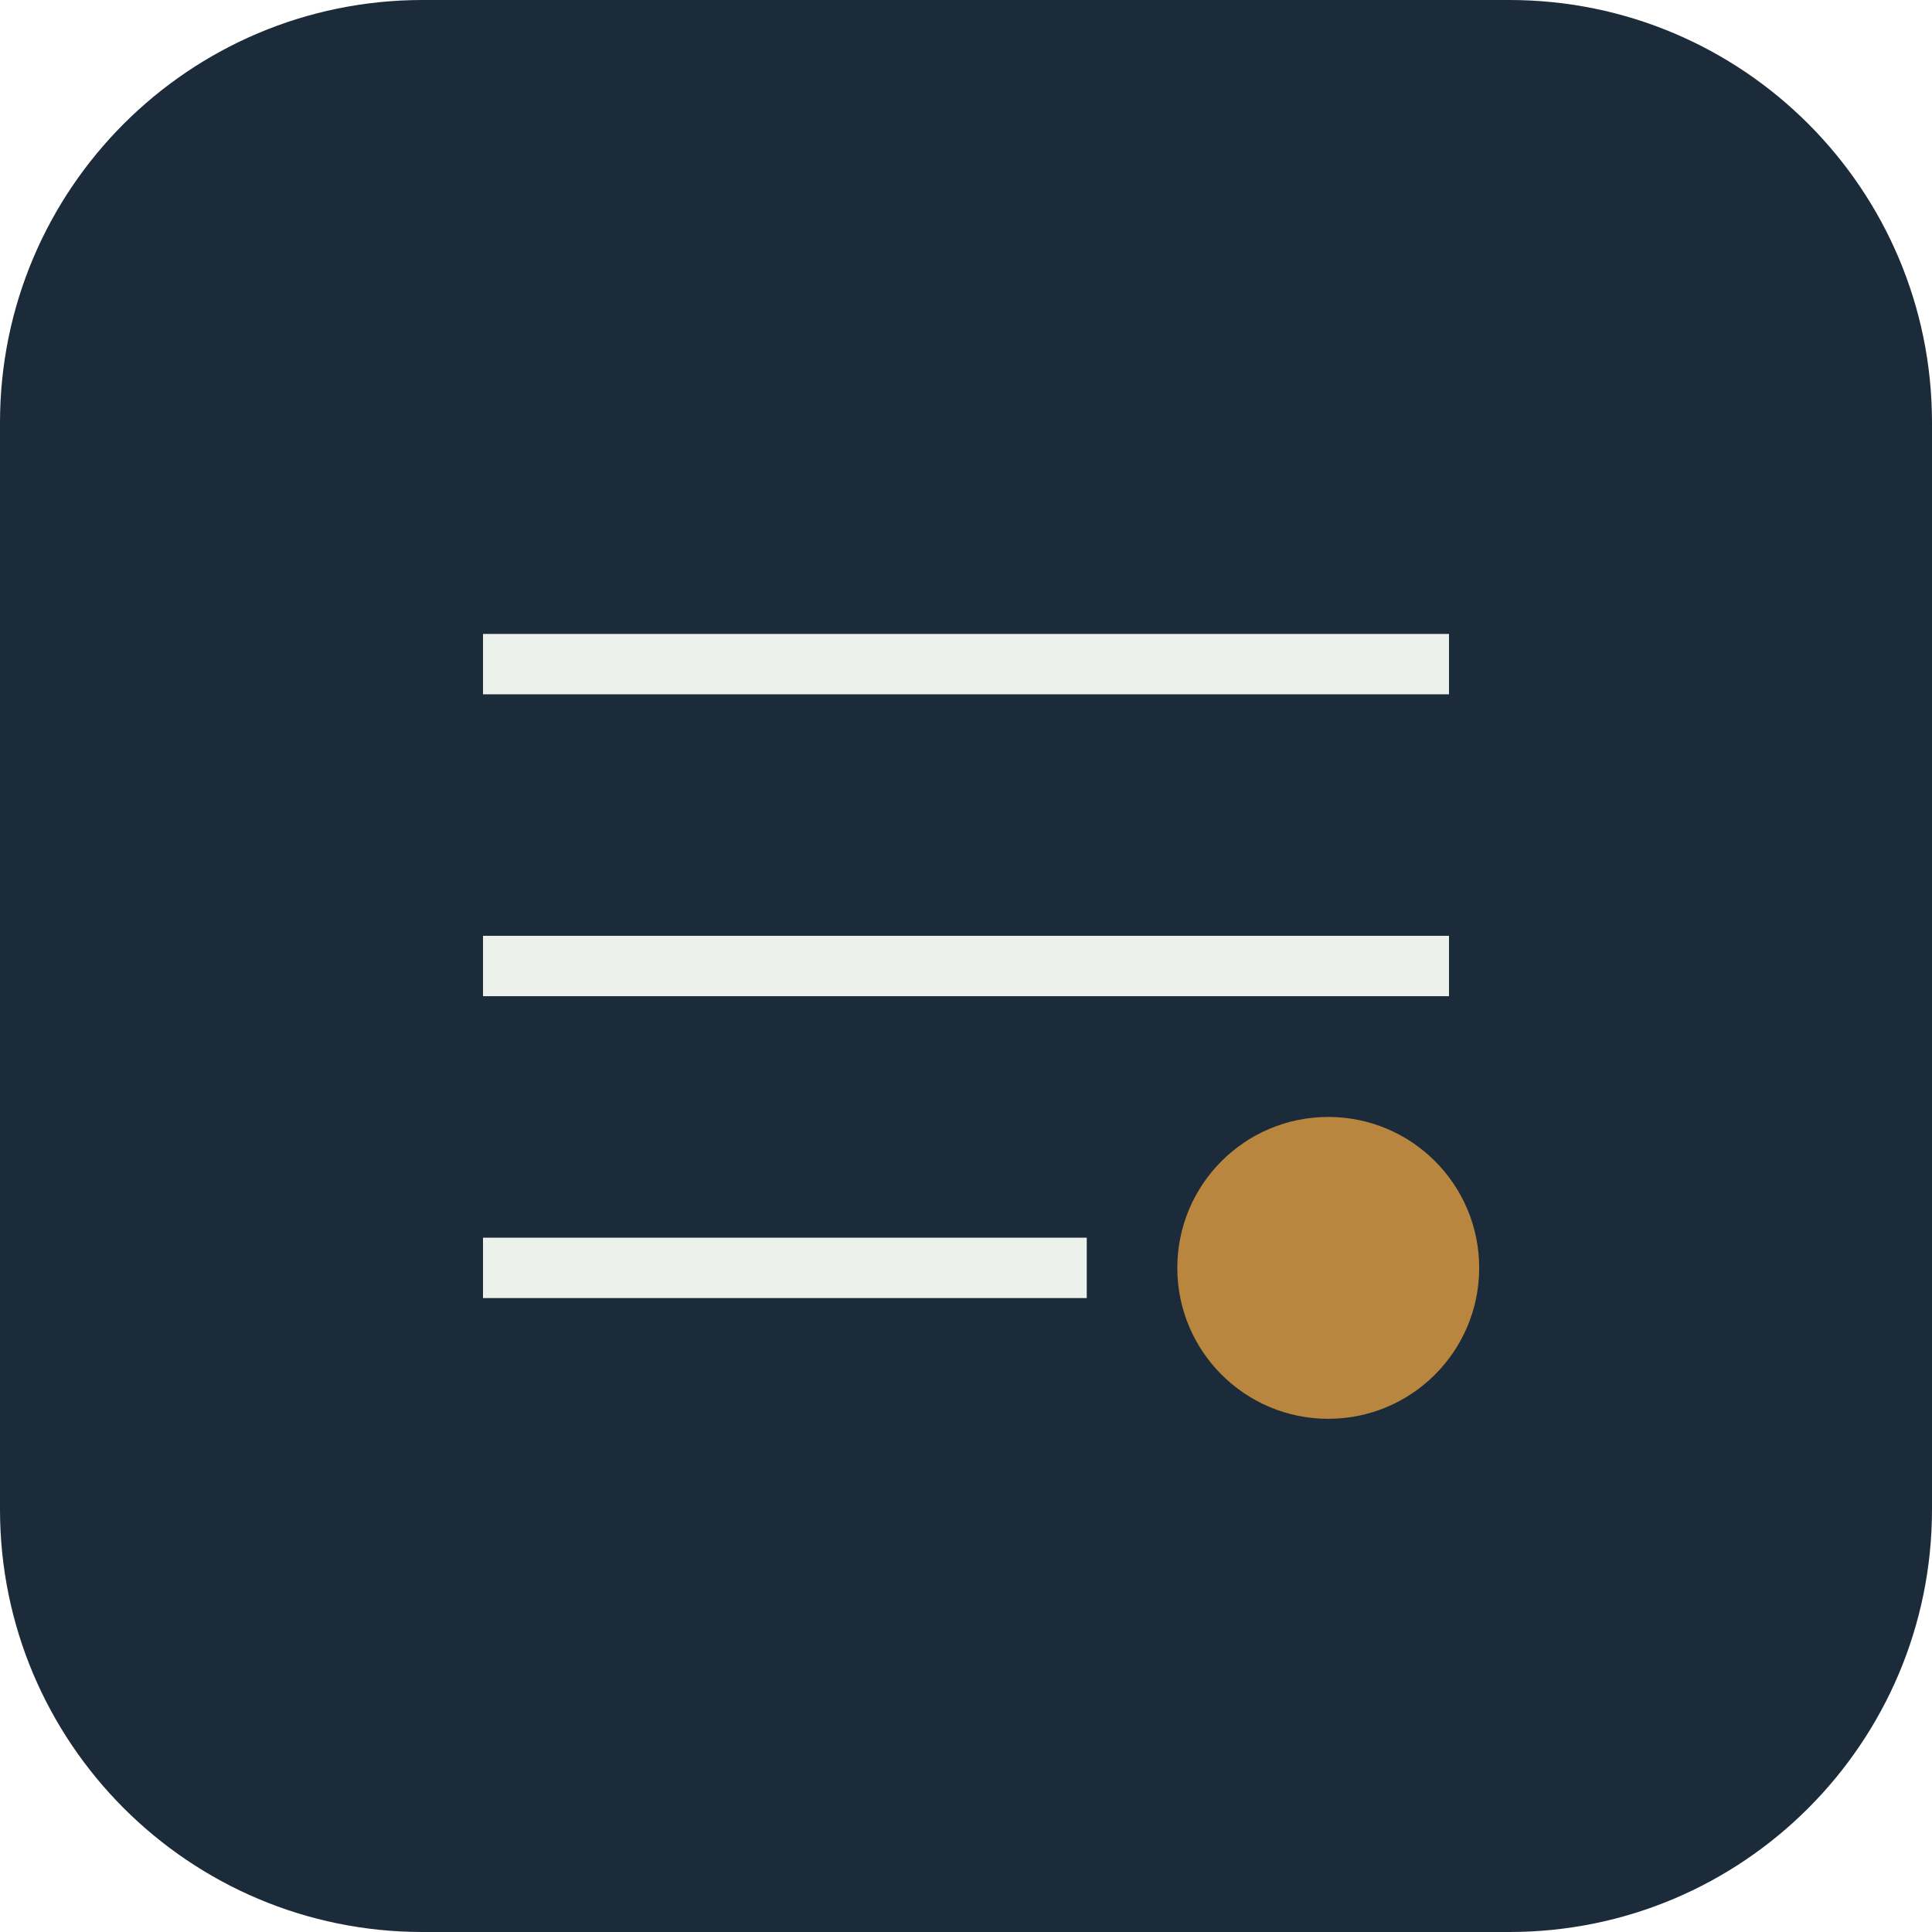
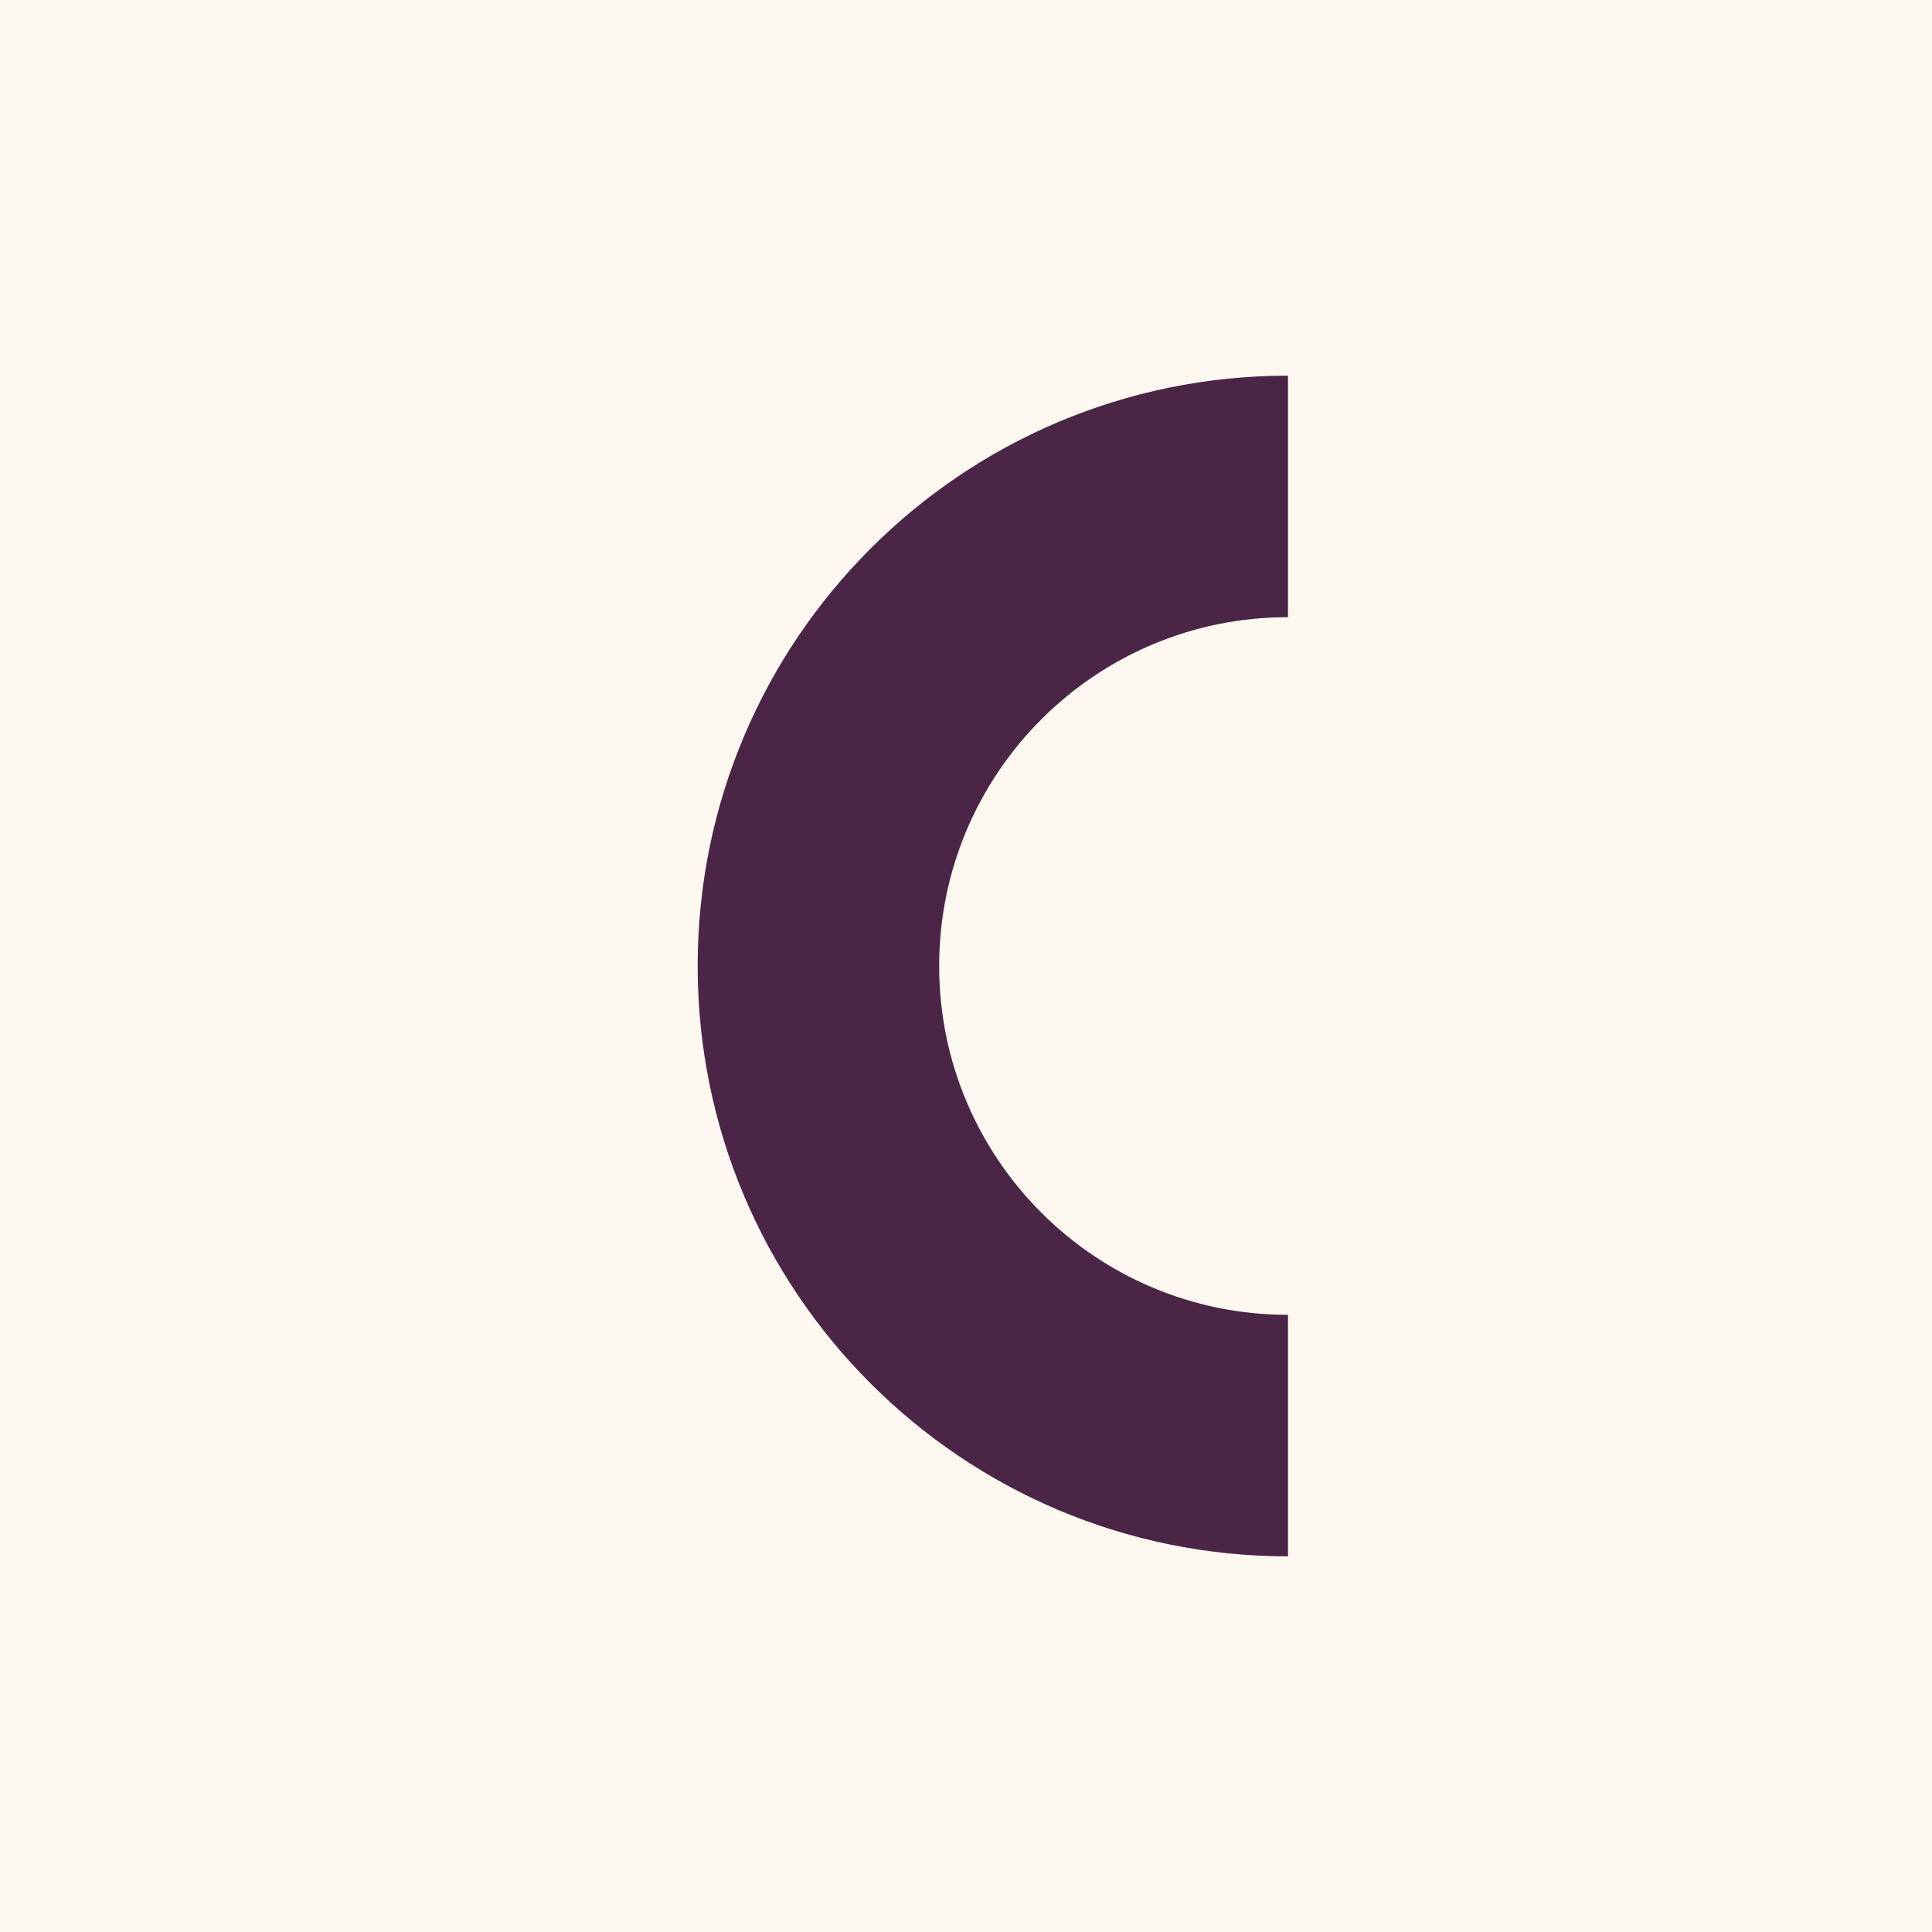
- <svg xmlns="http://www.w3.org/2000/svg" width="64" height="64" viewBox="0 0 64 64">
-   <rect width="64" height="64" rx="14" fill="#1C2B39" />
-   <line x1="16" y1="22" x2="48" y2="22" stroke="#EDF1EC" stroke-width="2" />
-   <line x1="16" y1="32" x2="48" y2="32" stroke="#EDF1EC" stroke-width="2" />
-   <line x1="16" y1="42" x2="36" y2="42" stroke="#EDF1EC" stroke-width="2" />
-   <circle cx="44" cy="42" r="5" fill="#B8863E" />
+ <svg xmlns="http://www.w3.org/2000/svg" width="64" height="64" viewBox="0 0 72 72">
+   <rect width="72" height="72" fill="#FCF8F0" />
+   <path d="M48 14 A22 22 0 1 0 48 58 L48 49 A13 13 0 1 1 48 23 Z" fill="#4A2545" />
</svg>
